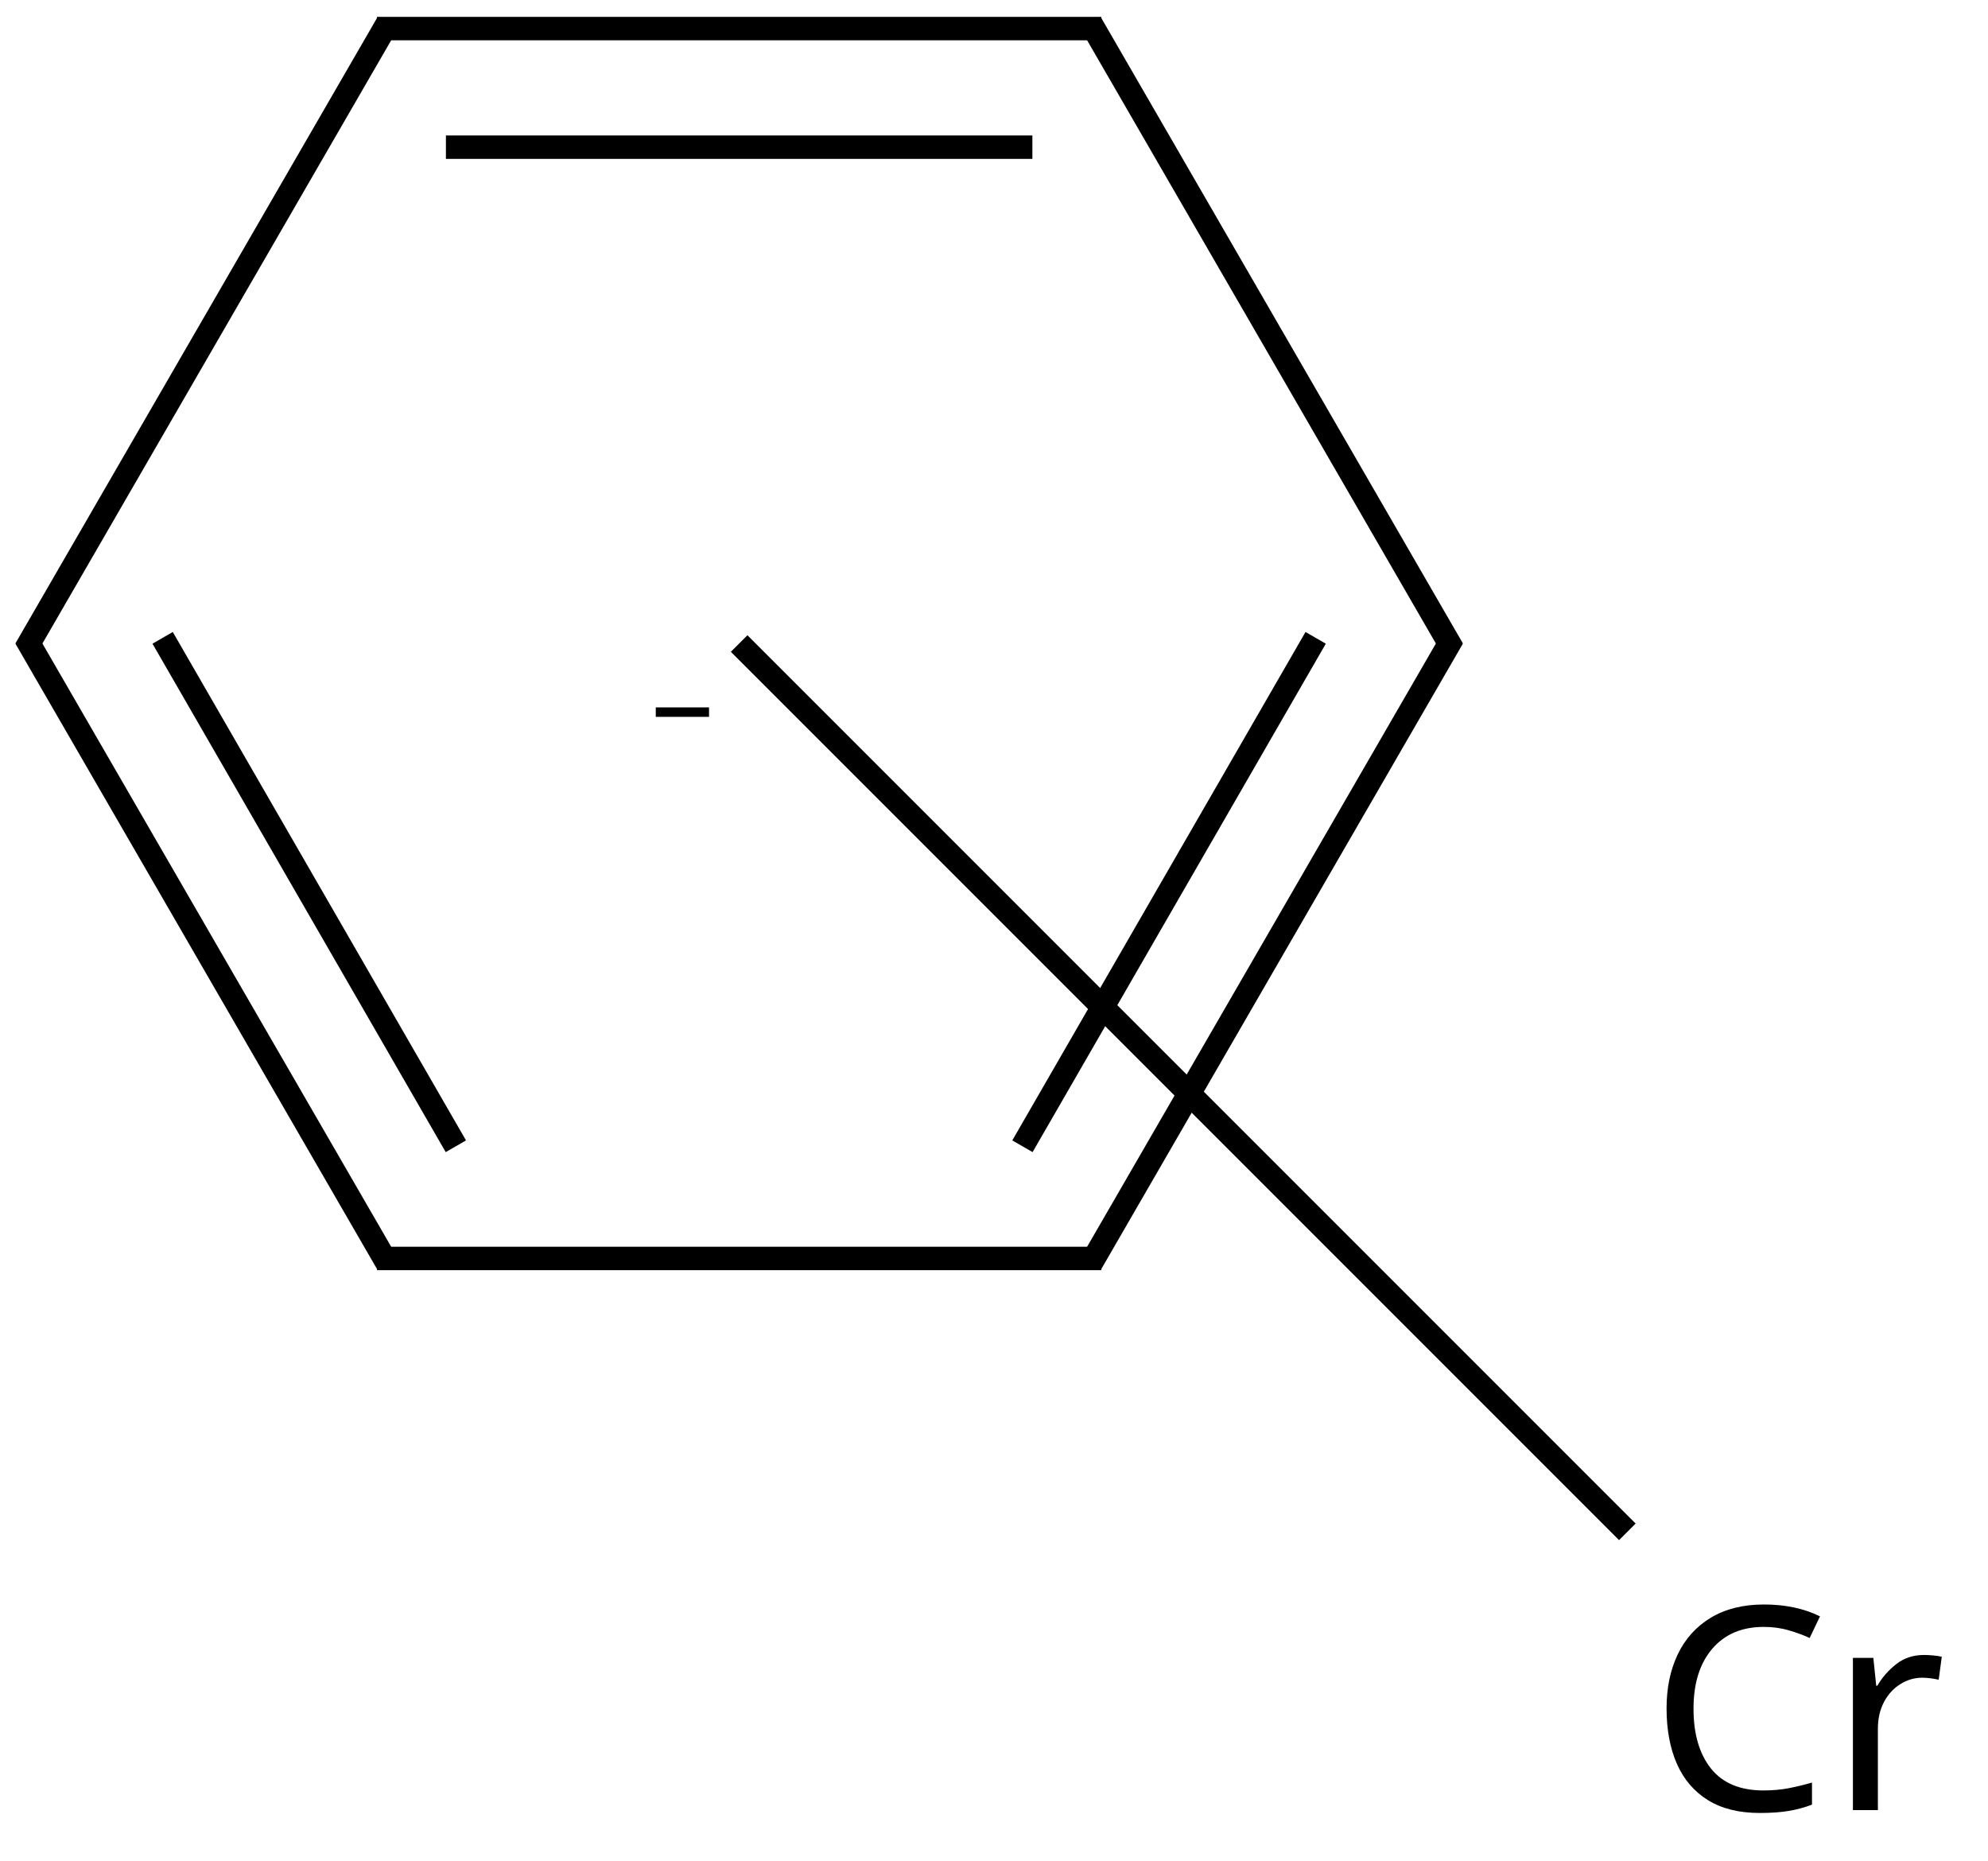
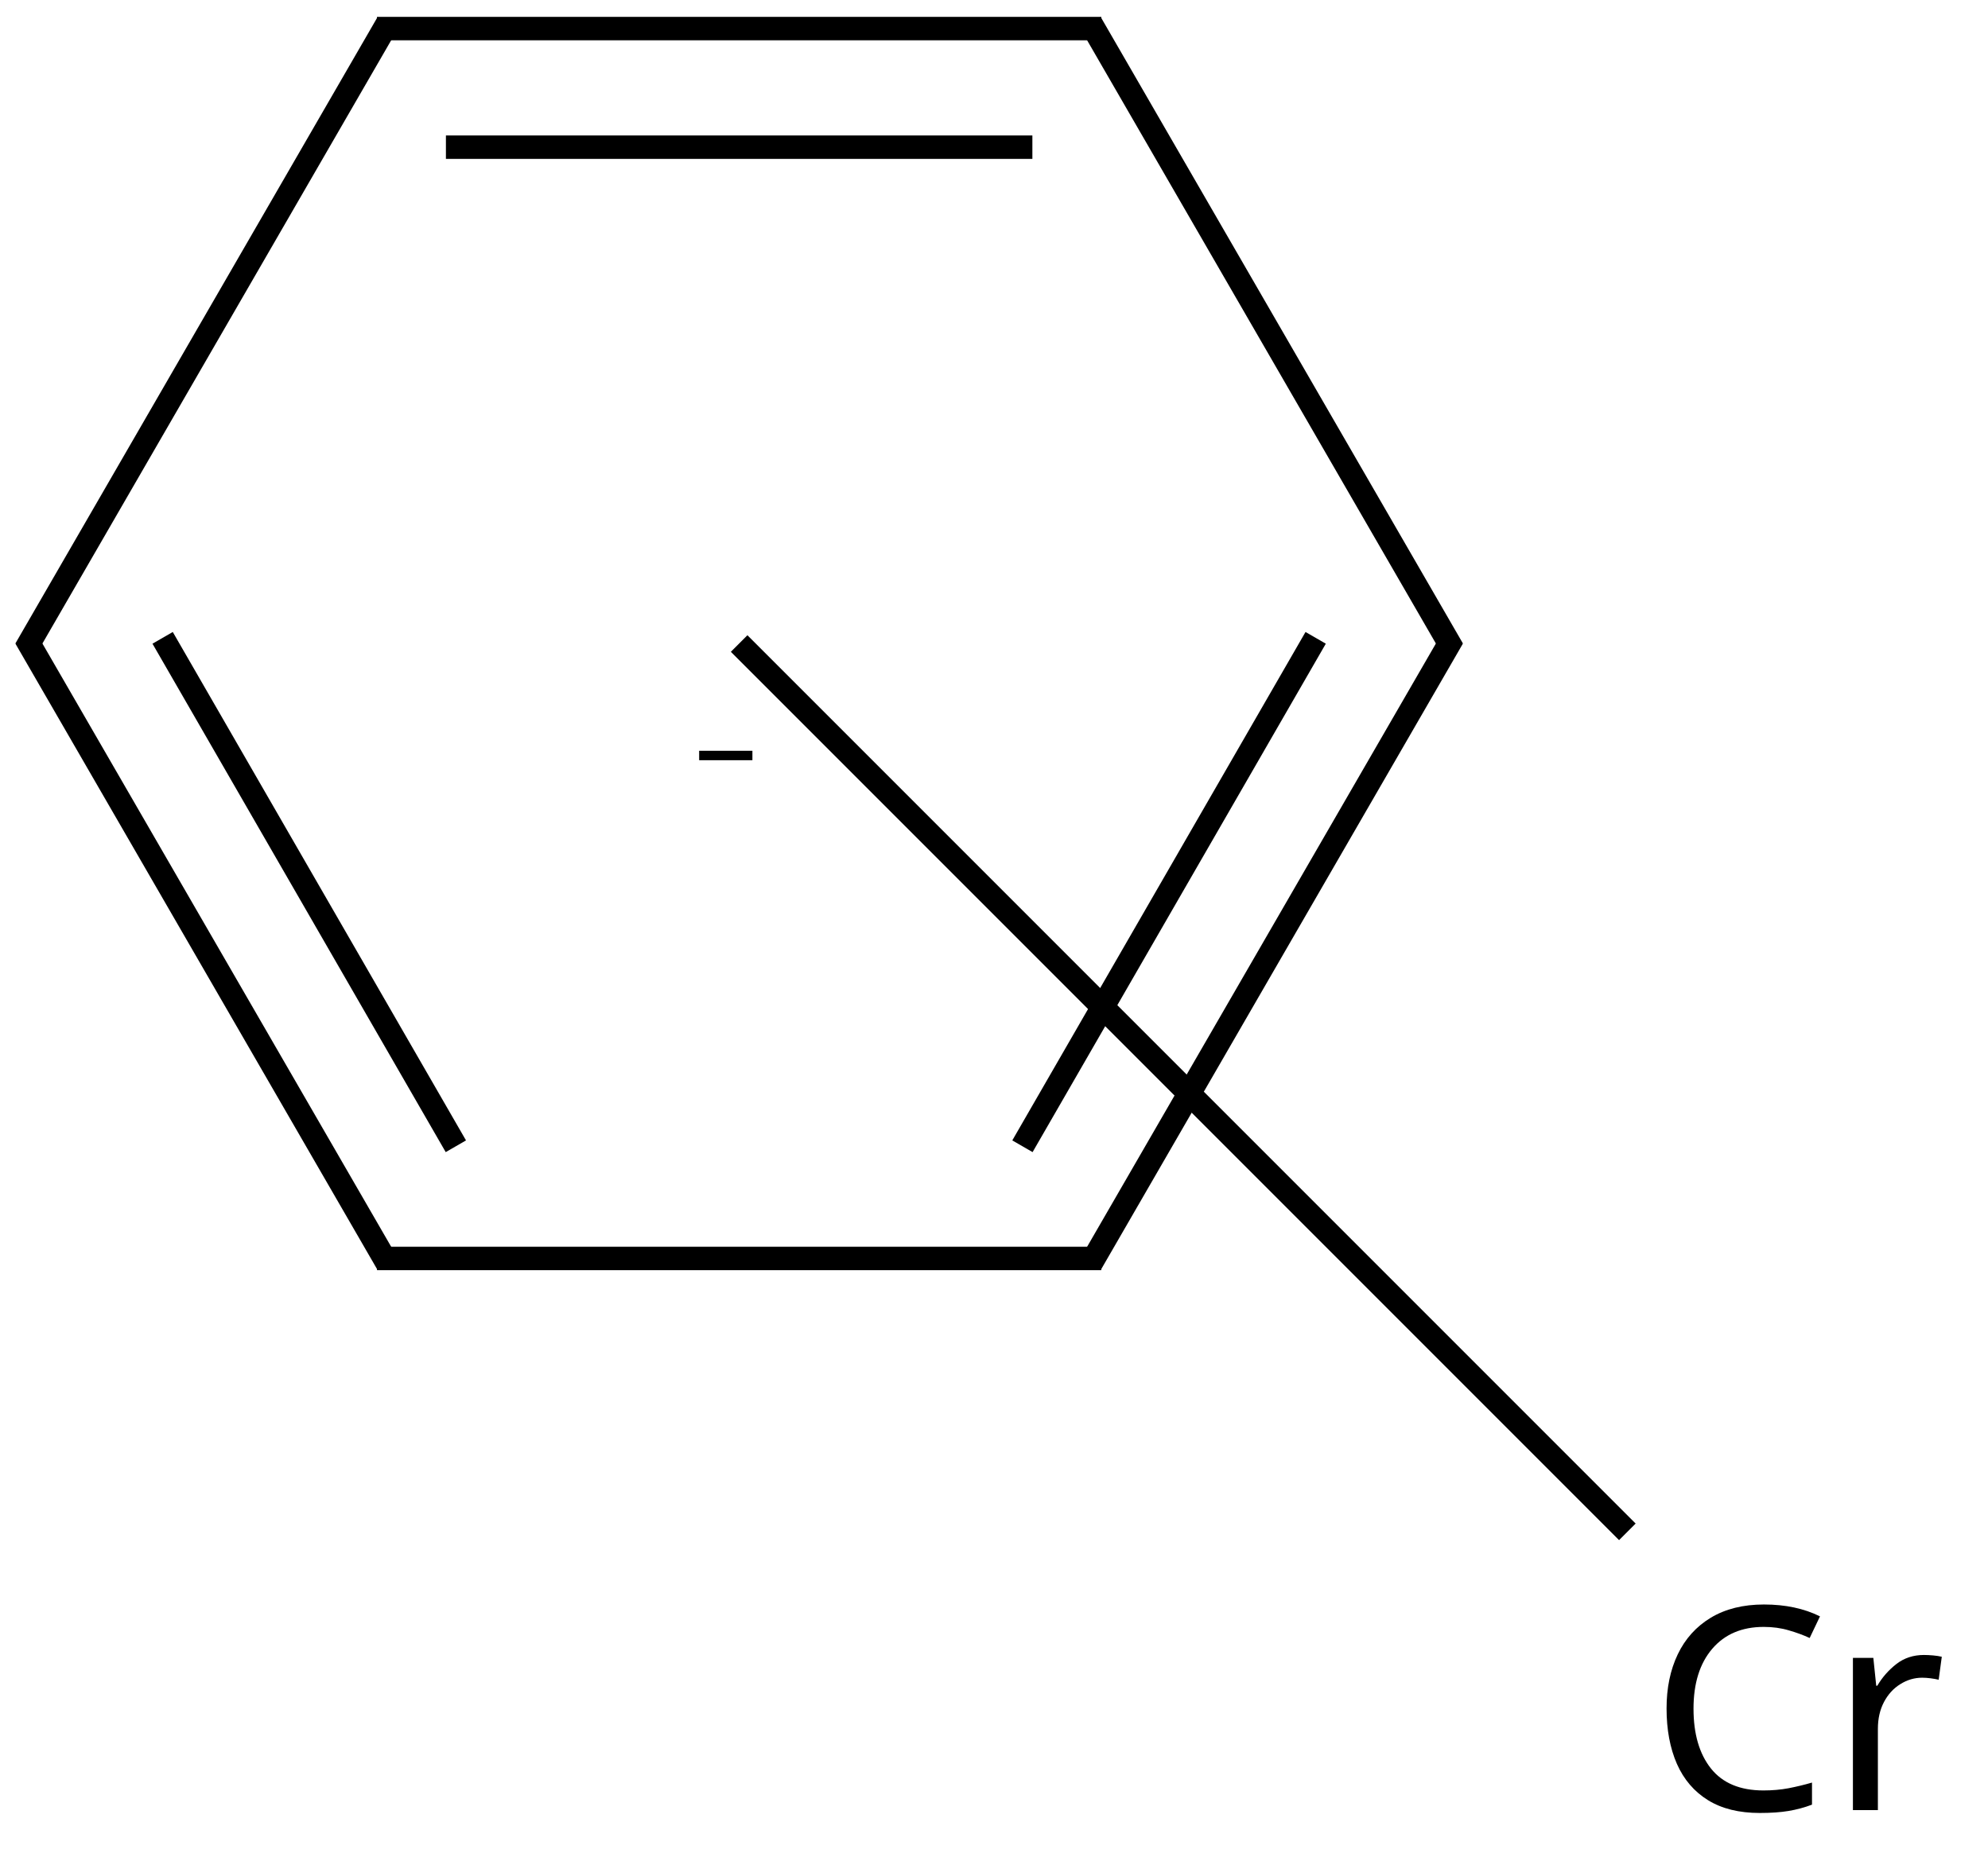
<svg xmlns="http://www.w3.org/2000/svg" xmlns:xlink="http://www.w3.org/1999/xlink" width="280" height="262" viewBox="0 0 280 262">
  <defs>
    <g>
      <g id="glyph-0-0">
        <path d="M 3.766 0 L 3.766 -28.562 L 20.203 -28.562 L 20.203 0 Z M 5.797 -2.047 L 18.156 -2.047 L 18.156 -26.516 L 5.797 -26.516 Z M 5.797 -2.047 " />
      </g>
      <g id="glyph-0-1">
        <path d="M 16.125 -25.797 C 13.051 -25.797 10.633 -24.77 8.875 -22.719 C 7.113 -20.664 6.234 -17.852 6.234 -14.281 C 6.234 -10.727 7.051 -7.922 8.688 -5.859 C 10.332 -3.797 12.797 -2.766 16.078 -2.766 C 17.328 -2.766 18.508 -2.867 19.625 -3.078 C 20.75 -3.297 21.848 -3.562 22.922 -3.875 L 22.922 -0.766 C 21.848 -0.359 20.742 -0.062 19.609 0.125 C 18.484 0.312 17.133 0.406 15.562 0.406 C 12.656 0.406 10.227 -0.191 8.281 -1.391 C 6.332 -2.598 4.867 -4.305 3.891 -6.516 C 2.922 -8.734 2.438 -11.332 2.438 -14.312 C 2.438 -17.195 2.961 -19.738 4.016 -21.938 C 5.066 -24.133 6.617 -25.852 8.672 -27.094 C 10.734 -28.332 13.227 -28.953 16.156 -28.953 C 19.176 -28.953 21.805 -28.395 24.047 -27.281 L 22.594 -24.234 C 21.719 -24.641 20.738 -25 19.656 -25.312 C 18.582 -25.633 17.406 -25.797 16.125 -25.797 Z M 16.125 -25.797 " />
      </g>
      <g id="glyph-0-2">
        <path d="M 13.406 -21.844 C 13.801 -21.844 14.234 -21.82 14.703 -21.781 C 15.172 -21.738 15.578 -21.676 15.922 -21.594 L 15.484 -18.359 C 15.129 -18.441 14.742 -18.508 14.328 -18.562 C 13.922 -18.613 13.531 -18.641 13.156 -18.641 C 12.062 -18.641 11.035 -18.336 10.078 -17.734 C 9.117 -17.141 8.352 -16.301 7.781 -15.219 C 7.207 -14.133 6.922 -12.875 6.922 -11.438 L 6.922 0 L 3.406 0 L 3.406 -21.438 L 6.281 -21.438 L 6.688 -17.516 L 6.844 -17.516 C 7.531 -18.691 8.422 -19.707 9.516 -20.562 C 10.609 -21.414 11.906 -21.844 13.406 -21.844 Z M 13.406 -21.844 " />
      </g>
    </g>
  </defs>
  <path fill="none" stroke-width="0.033" stroke-linecap="butt" stroke-linejoin="miter" stroke="rgb(0%, 0%, 0%)" stroke-opacity="1" stroke-miterlimit="10" d="M 2.005 0.874 L 1.495 -0.008 " transform="matrix(100, 0, 0, 100, 4.105469, 4.025391)" />
  <path fill="none" stroke-width="0.033" stroke-linecap="butt" stroke-linejoin="miter" stroke="rgb(0%, 0%, 0%)" stroke-opacity="1" stroke-miterlimit="10" d="M 1.51 -0 L 0.49 -0 " transform="matrix(100, 0, 0, 100, 4.105469, 4.025391)" />
  <path fill="none" stroke-width="0.033" stroke-linecap="butt" stroke-linejoin="miter" stroke="rgb(0%, 0%, 0%)" stroke-opacity="1" stroke-miterlimit="10" d="M 1.413 0.167 L 0.587 0.167 " transform="matrix(100, 0, 0, 100, 4.105469, 4.025391)" />
  <path fill="none" stroke-width="0.033" stroke-linecap="butt" stroke-linejoin="miter" stroke="rgb(0%, 0%, 0%)" stroke-opacity="1" stroke-miterlimit="10" d="M 0.505 -0.008 L -0.005 0.874 " transform="matrix(100, 0, 0, 100, 4.105469, 4.025391)" />
  <path fill="none" stroke-width="0.033" stroke-linecap="butt" stroke-linejoin="miter" stroke="rgb(0%, 0%, 0%)" stroke-opacity="1" stroke-miterlimit="10" d="M -0.005 0.858 L 0.505 1.74 " transform="matrix(100, 0, 0, 100, 4.105469, 4.025391)" />
  <path fill="none" stroke-width="0.033" stroke-linecap="butt" stroke-linejoin="miter" stroke="rgb(0%, 0%, 0%)" stroke-opacity="1" stroke-miterlimit="10" d="M 0.188 0.858 L 0.601 1.574 " transform="matrix(100, 0, 0, 100, 4.105469, 4.025391)" />
  <path fill="none" stroke-width="0.033" stroke-linecap="butt" stroke-linejoin="miter" stroke="rgb(0%, 0%, 0%)" stroke-opacity="1" stroke-miterlimit="10" d="M 0.49 1.732 L 1.51 1.732 " transform="matrix(100, 0, 0, 100, 4.105469, 4.025391)" />
  <path fill="none" stroke-width="0.033" stroke-linecap="butt" stroke-linejoin="miter" stroke="rgb(0%, 0%, 0%)" stroke-opacity="1" stroke-miterlimit="10" d="M 1.495 1.74 L 2.005 0.858 " transform="matrix(100, 0, 0, 100, 4.105469, 4.025391)" />
  <path fill="none" stroke-width="0.033" stroke-linecap="butt" stroke-linejoin="miter" stroke="rgb(0%, 0%, 0%)" stroke-opacity="1" stroke-miterlimit="10" d="M 1.399 1.574 L 1.812 0.858 " transform="matrix(100, 0, 0, 100, 4.105469, 4.025391)" />
  <path fill="none" stroke-width="0.033" stroke-linecap="butt" stroke-linejoin="miter" stroke="rgb(0%, 0%, 0%)" stroke-opacity="1" stroke-miterlimit="10" d="M 2.251 2.117 L 1 0.866 " transform="matrix(100, 0, 0, 100, 4.105469, 4.025391)" />
  <g fill="rgb(0%, 0%, 0%)" fill-opacity="1">
    <use xlink:href="#glyph-0-1" x="232.289" y="254.91" />
    <use xlink:href="#glyph-0-2" x="257.569" y="254.91" />
  </g>
-   <path fill-rule="nonzero" fill="rgb(0%, 0%, 0%)" fill-opacity="1" d="M 92.363 99.621 L 99.863 99.621 L 99.863 100.953 L 92.363 100.953 " />
+   <path fill-rule="nonzero" fill="rgb(0%, 0%, 0%)" fill-opacity="1" d="M 98.473 105.727 L 105.973 105.727 L 105.973 107.059 L 98.473 107.059 " />
</svg>
